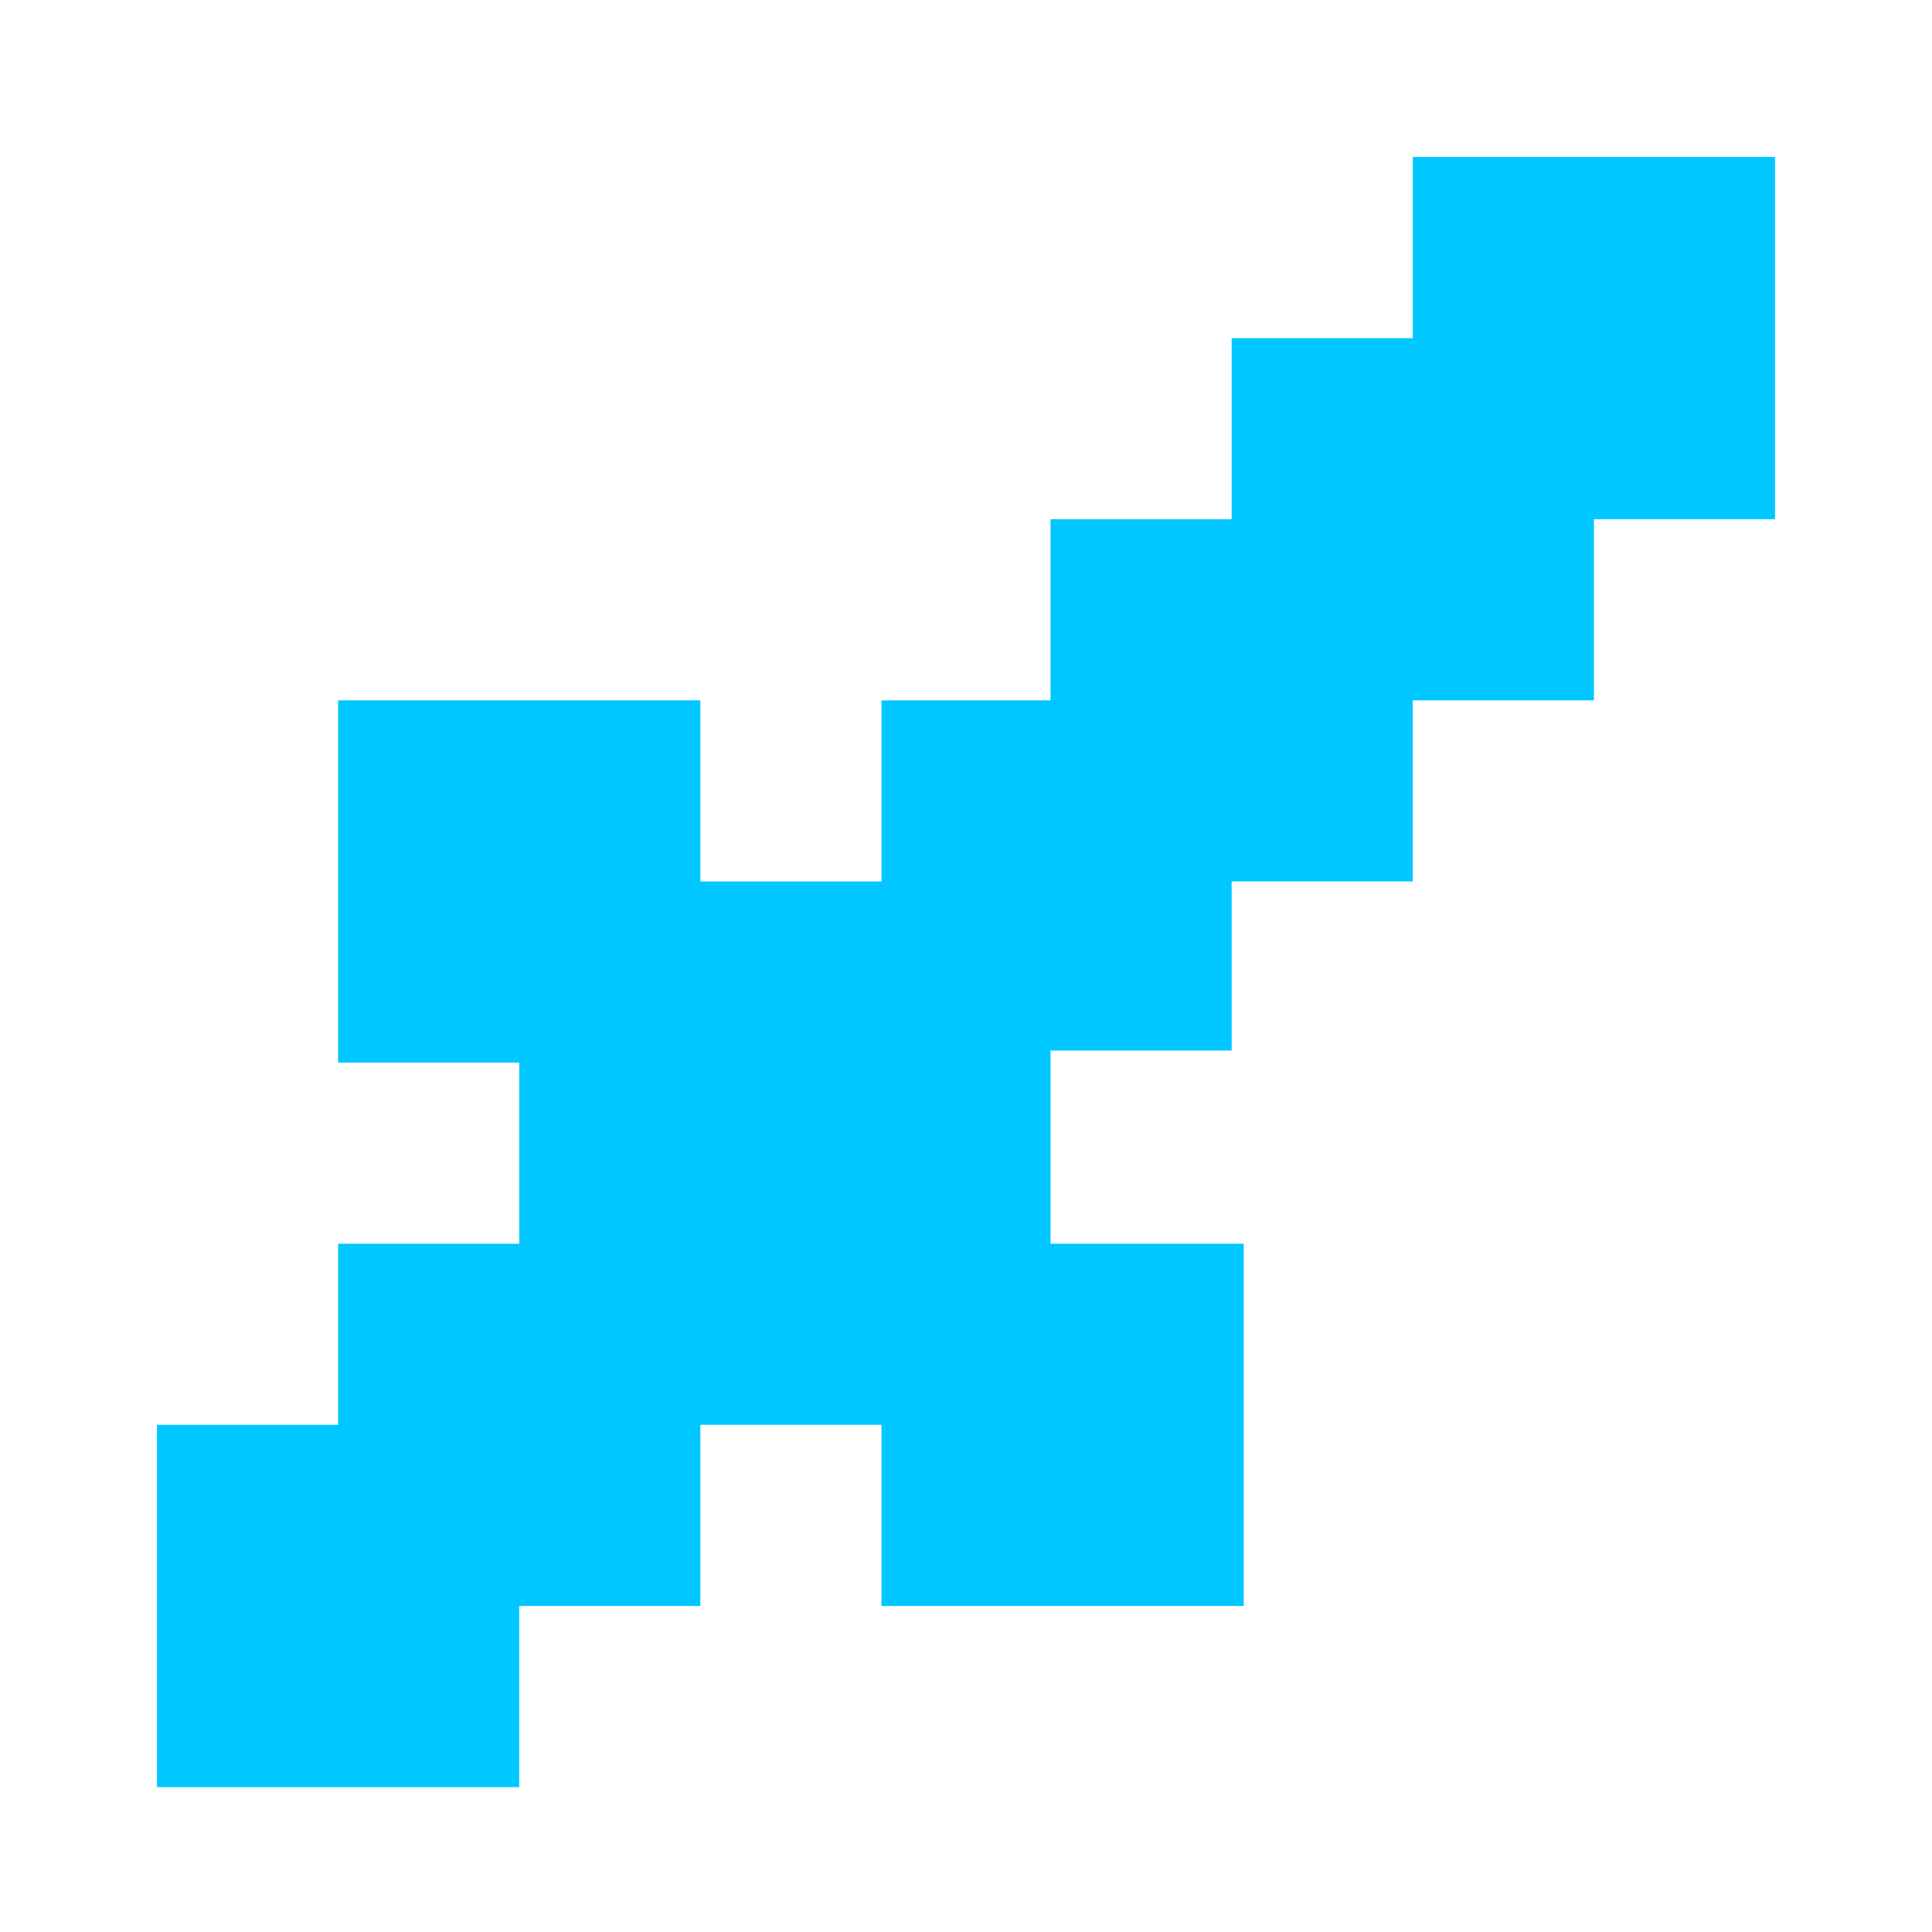
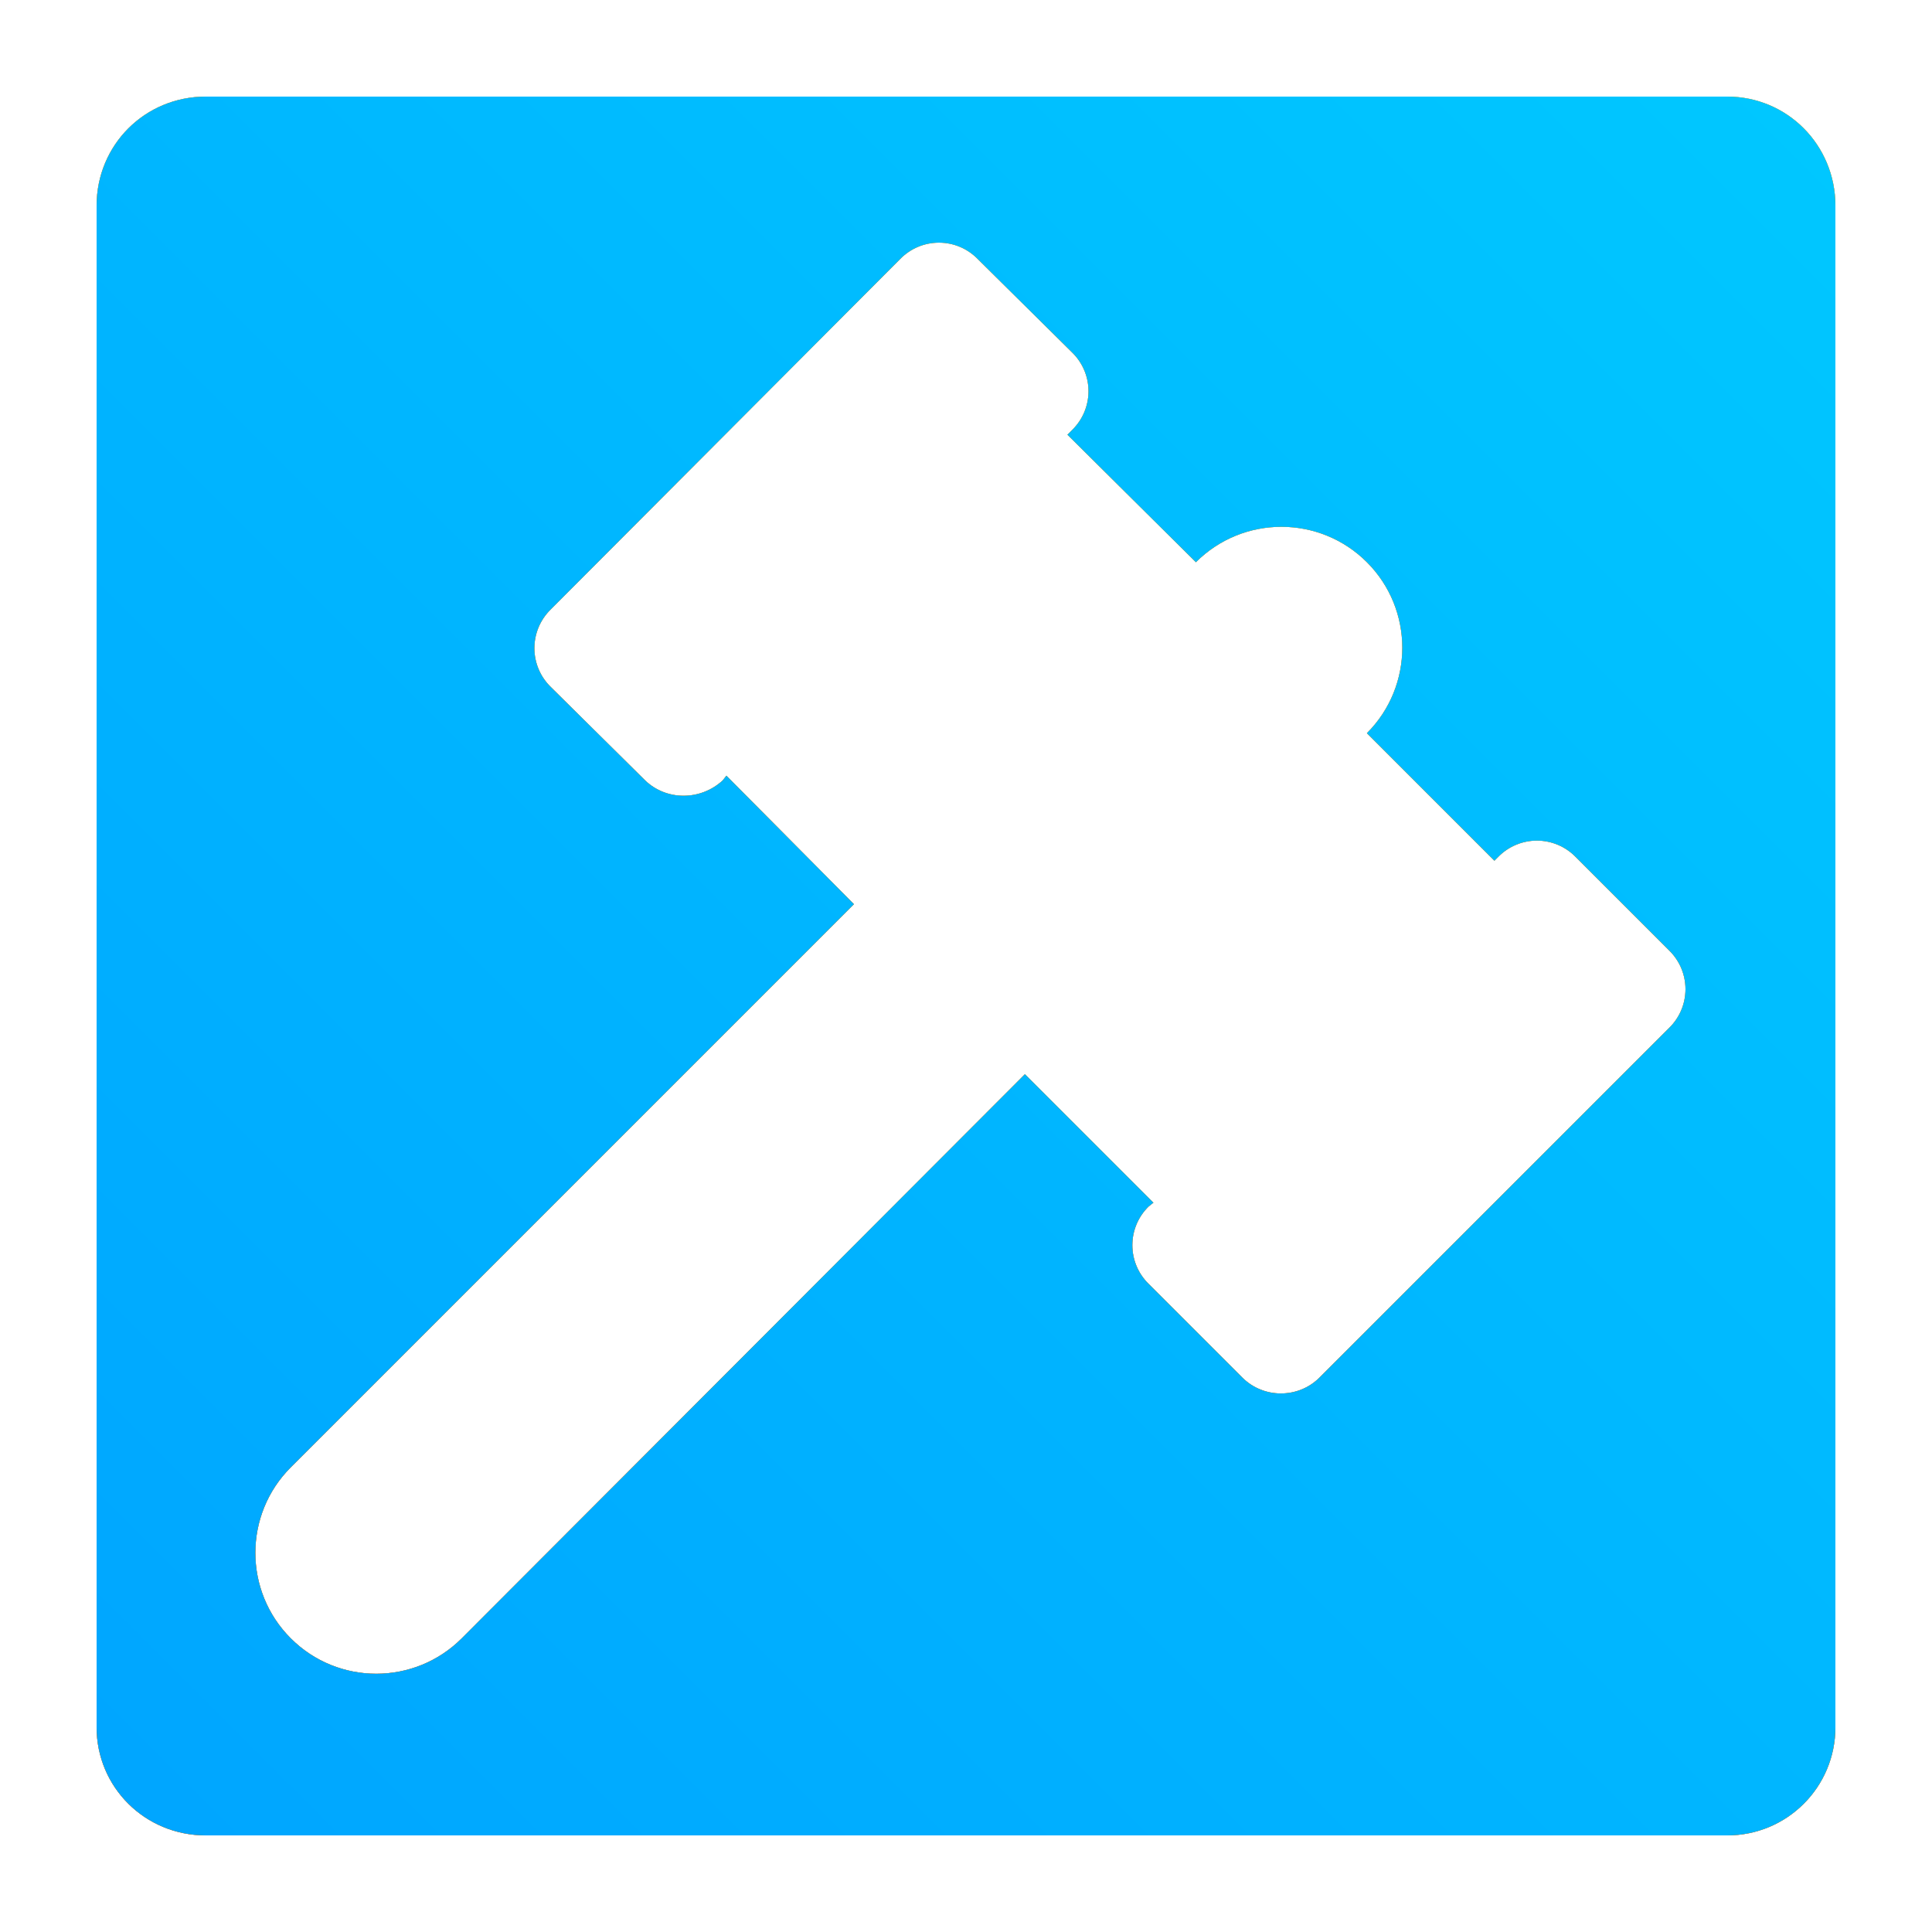
- <svg xmlns="http://www.w3.org/2000/svg" viewBox="0 0 16 16" width="16" height="16">
-   <path style="fill: rgb(0, 199, 255);" d="M11.7,1.3v1.5h-1.5v1.5 H8.7v1.5H7.3v1.5H5.8V5.8h-3v3h1.5v1.5H2.8v1.5H1.3v3h3v-1.5h1.5v-1.5h1.5v1.5h3v-3H8.7V8.7h1.5V7.3h1.5V5.8h1.5V4.3h1.5v-3C14.7,1.3,11.7,1.3,11.7,1.3z" />
+ <svg xmlns="http://www.w3.org/2000/svg" xmlns:xlink="http://www.w3.org/1999/xlink" width="20" height="20" viewBox="0 0 20 20" fill="none">
+   <use xlink:href="#ModeratorBadge__a" fill="url(#ModeratorBadge__b)" />
+   <use xlink:href="#ModeratorBadge__a" fill="url(#ModeratorBadge__c)" />
+   <use xlink:href="#ModeratorBadge__a" fill="url(#ModeratorBadge__d)" />
+   <defs>
+     <linearGradient id="ModeratorBadge__b" x1="11.58" x2="2.62" y1="-6.16" y2="23" gradientUnits="userSpaceOnUse">
+       <stop stop-color="#ff6a4a" />
+       <stop offset="1" stop-color="#c70c00" />
+     </linearGradient>
+     <linearGradient id="ModeratorBadge__c" x1="9.86" x2="10.18" y1="-1.68" y2="22.98" gradientUnits="userSpaceOnUse">
+       <stop stop-color="#ffc900" />
+       <stop offset=".99" stop-color="#ff9500" />
+     </linearGradient>
+     <linearGradient id="ModeratorBadge__d" x1="-7.41" x2="19" y1="27.41" y2="1" gradientUnits="userSpaceOnUse">
+       <stop stop-color="#0095ff" />
+       <stop offset=".99" stop-color="#00c7ff" />
+     </linearGradient>
+     <path id="ModeratorBadge__a" fill-rule="evenodd" d="M17.88 1C18.5 1 19 1.5 19 2.13v15.75c0 .62-.5 1.12-1.12 1.12H2.13C1.5 19 1 18.5 1 17.88V2.13C1 1.5 1.5 1 2.13 1zm-7.76 1.68a.56.56 0 0 0-.8 0L5.7 6.31a.56.56 0 0 0 0 .8l.98.97c.22.21.57.21.8 0l.04-.05 1.32 1.33-5.83 5.83a1.25 1.25 0 0 0 1.77 1.77l5.83-5.84 1.33 1.33-.05.04a.56.56 0 0 0 0 .8l.97.97c.22.22.58.22.8 0l3.62-3.62a.56.56 0 0 0 0-.8l-.97-.97a.56.56 0 0 0-.8 0l-.04.04-1.32-1.32a1.25 1.25 0 0 0-1.77-1.77L11.05 4.5l.05-.05a.56.56 0 0 0 0-.8z" clip-rule="evenodd" />
+   </defs>
</svg>
